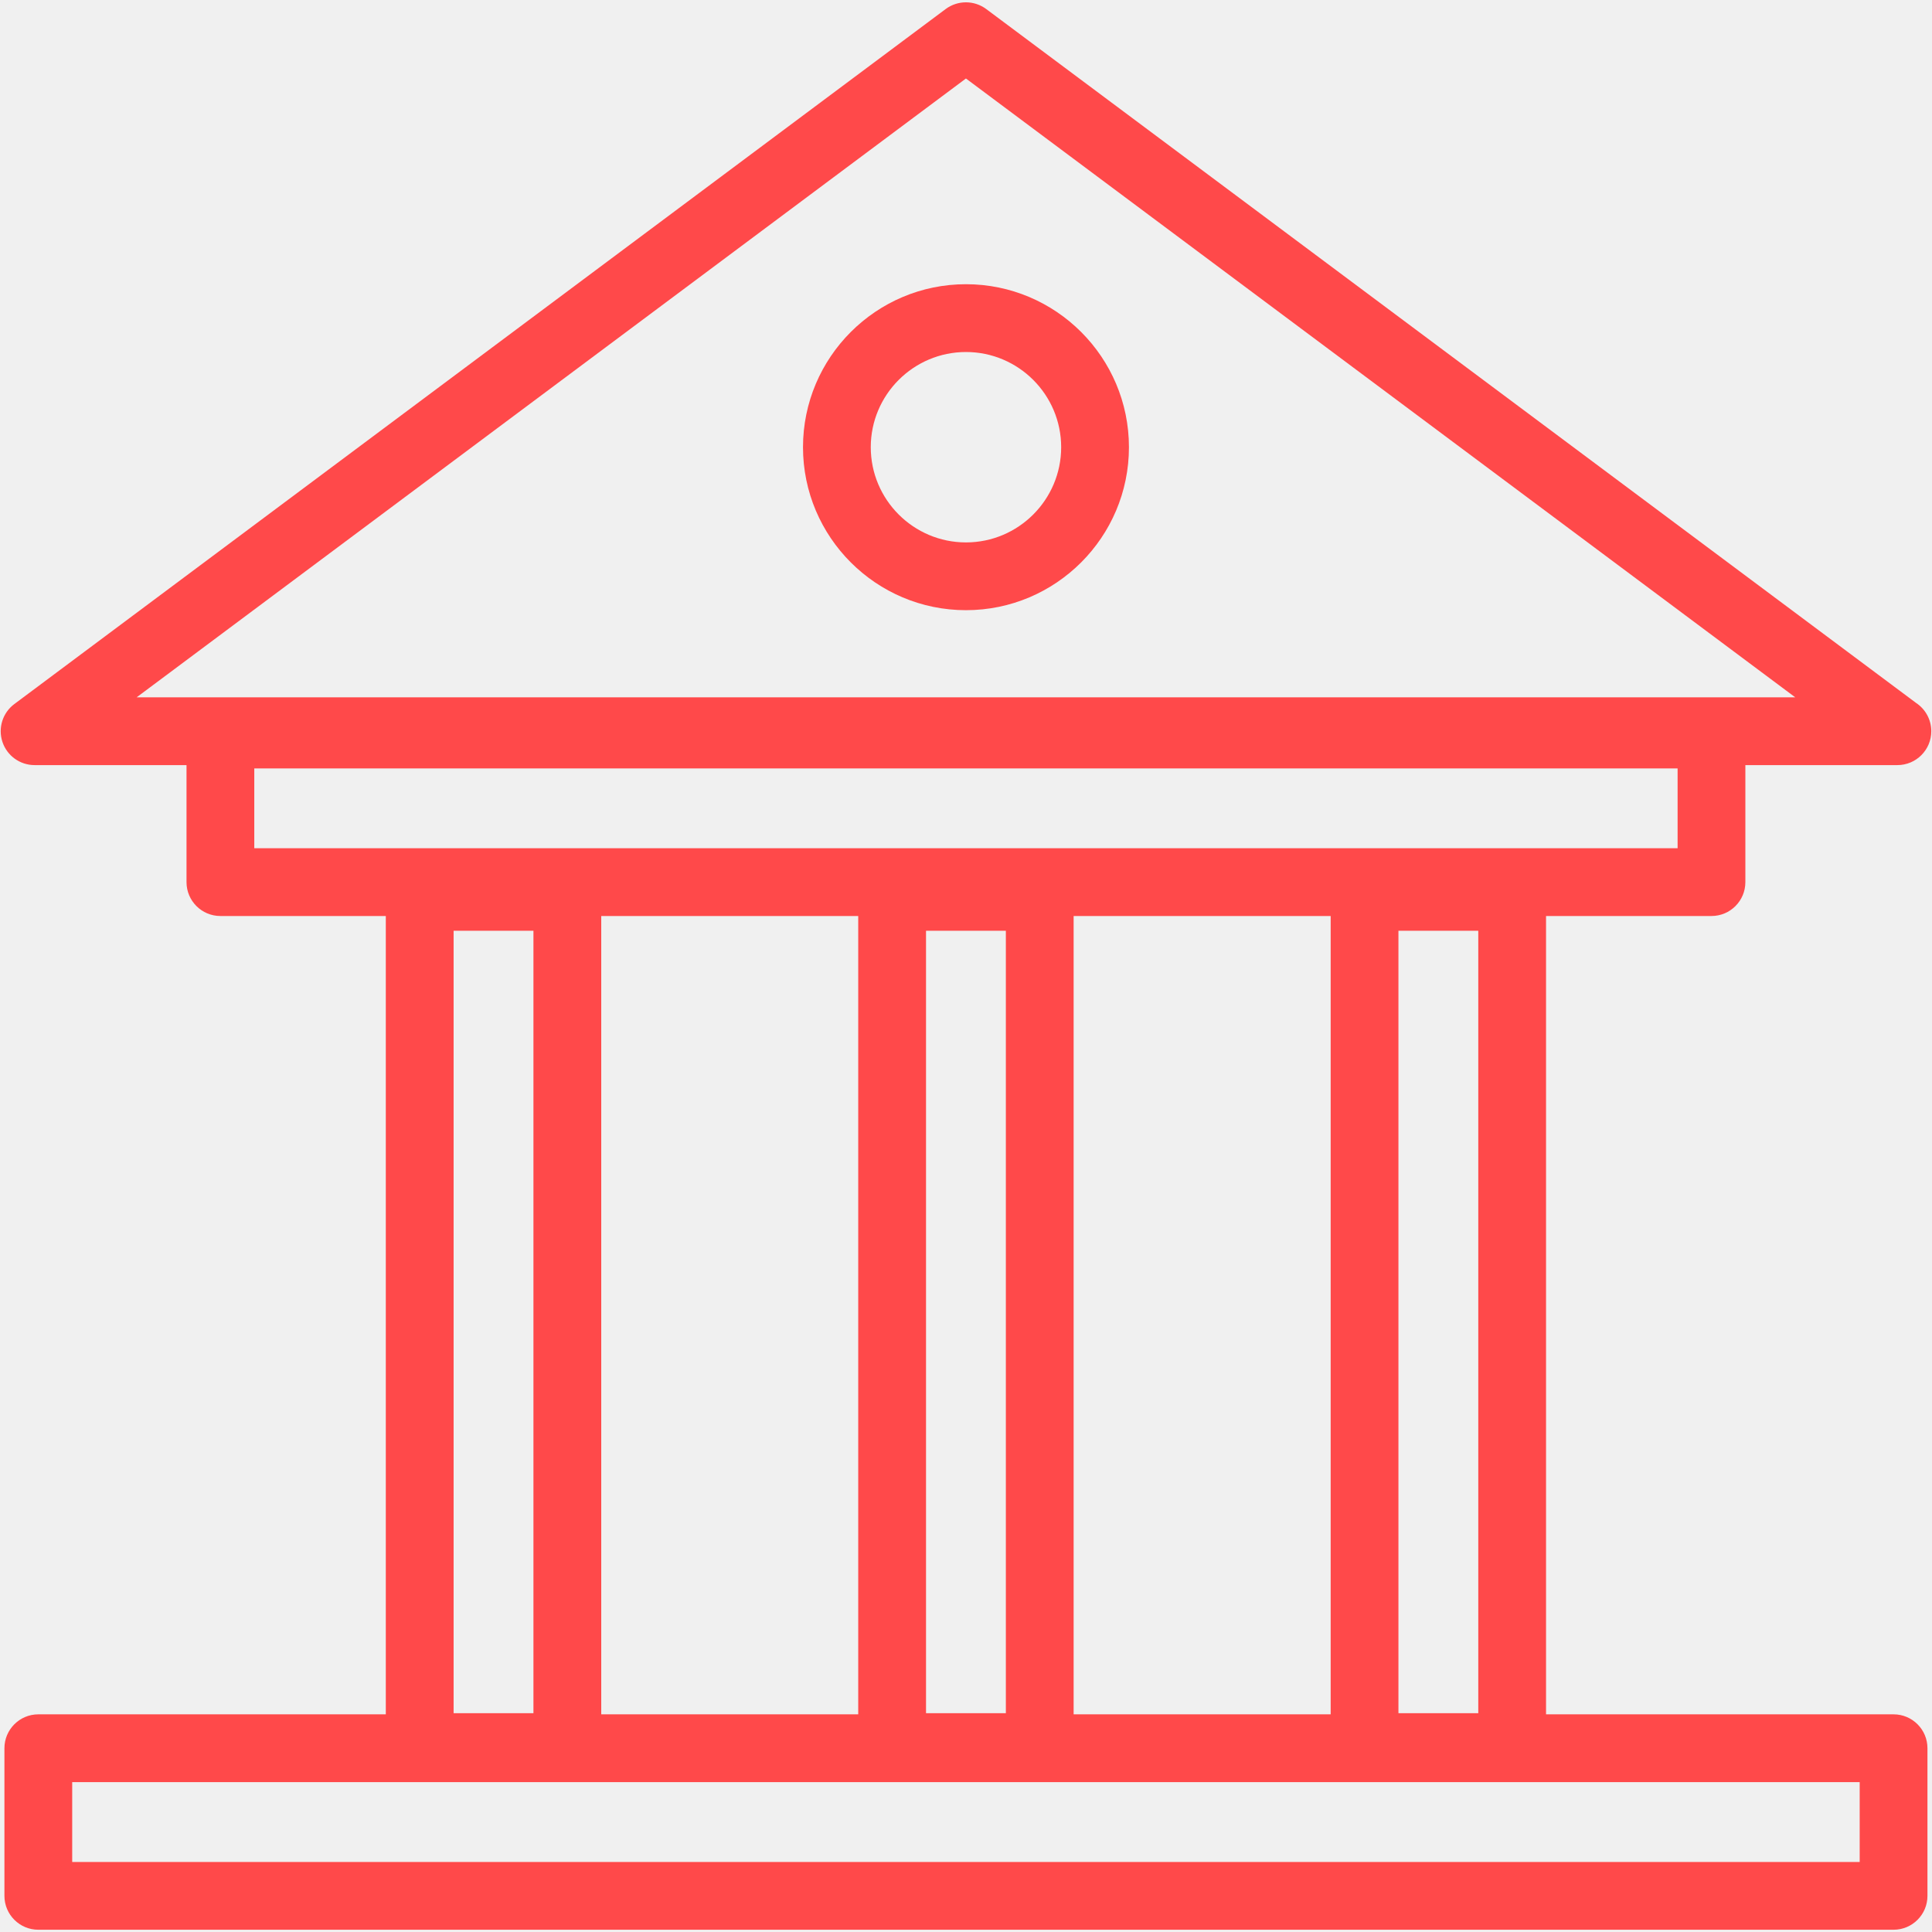
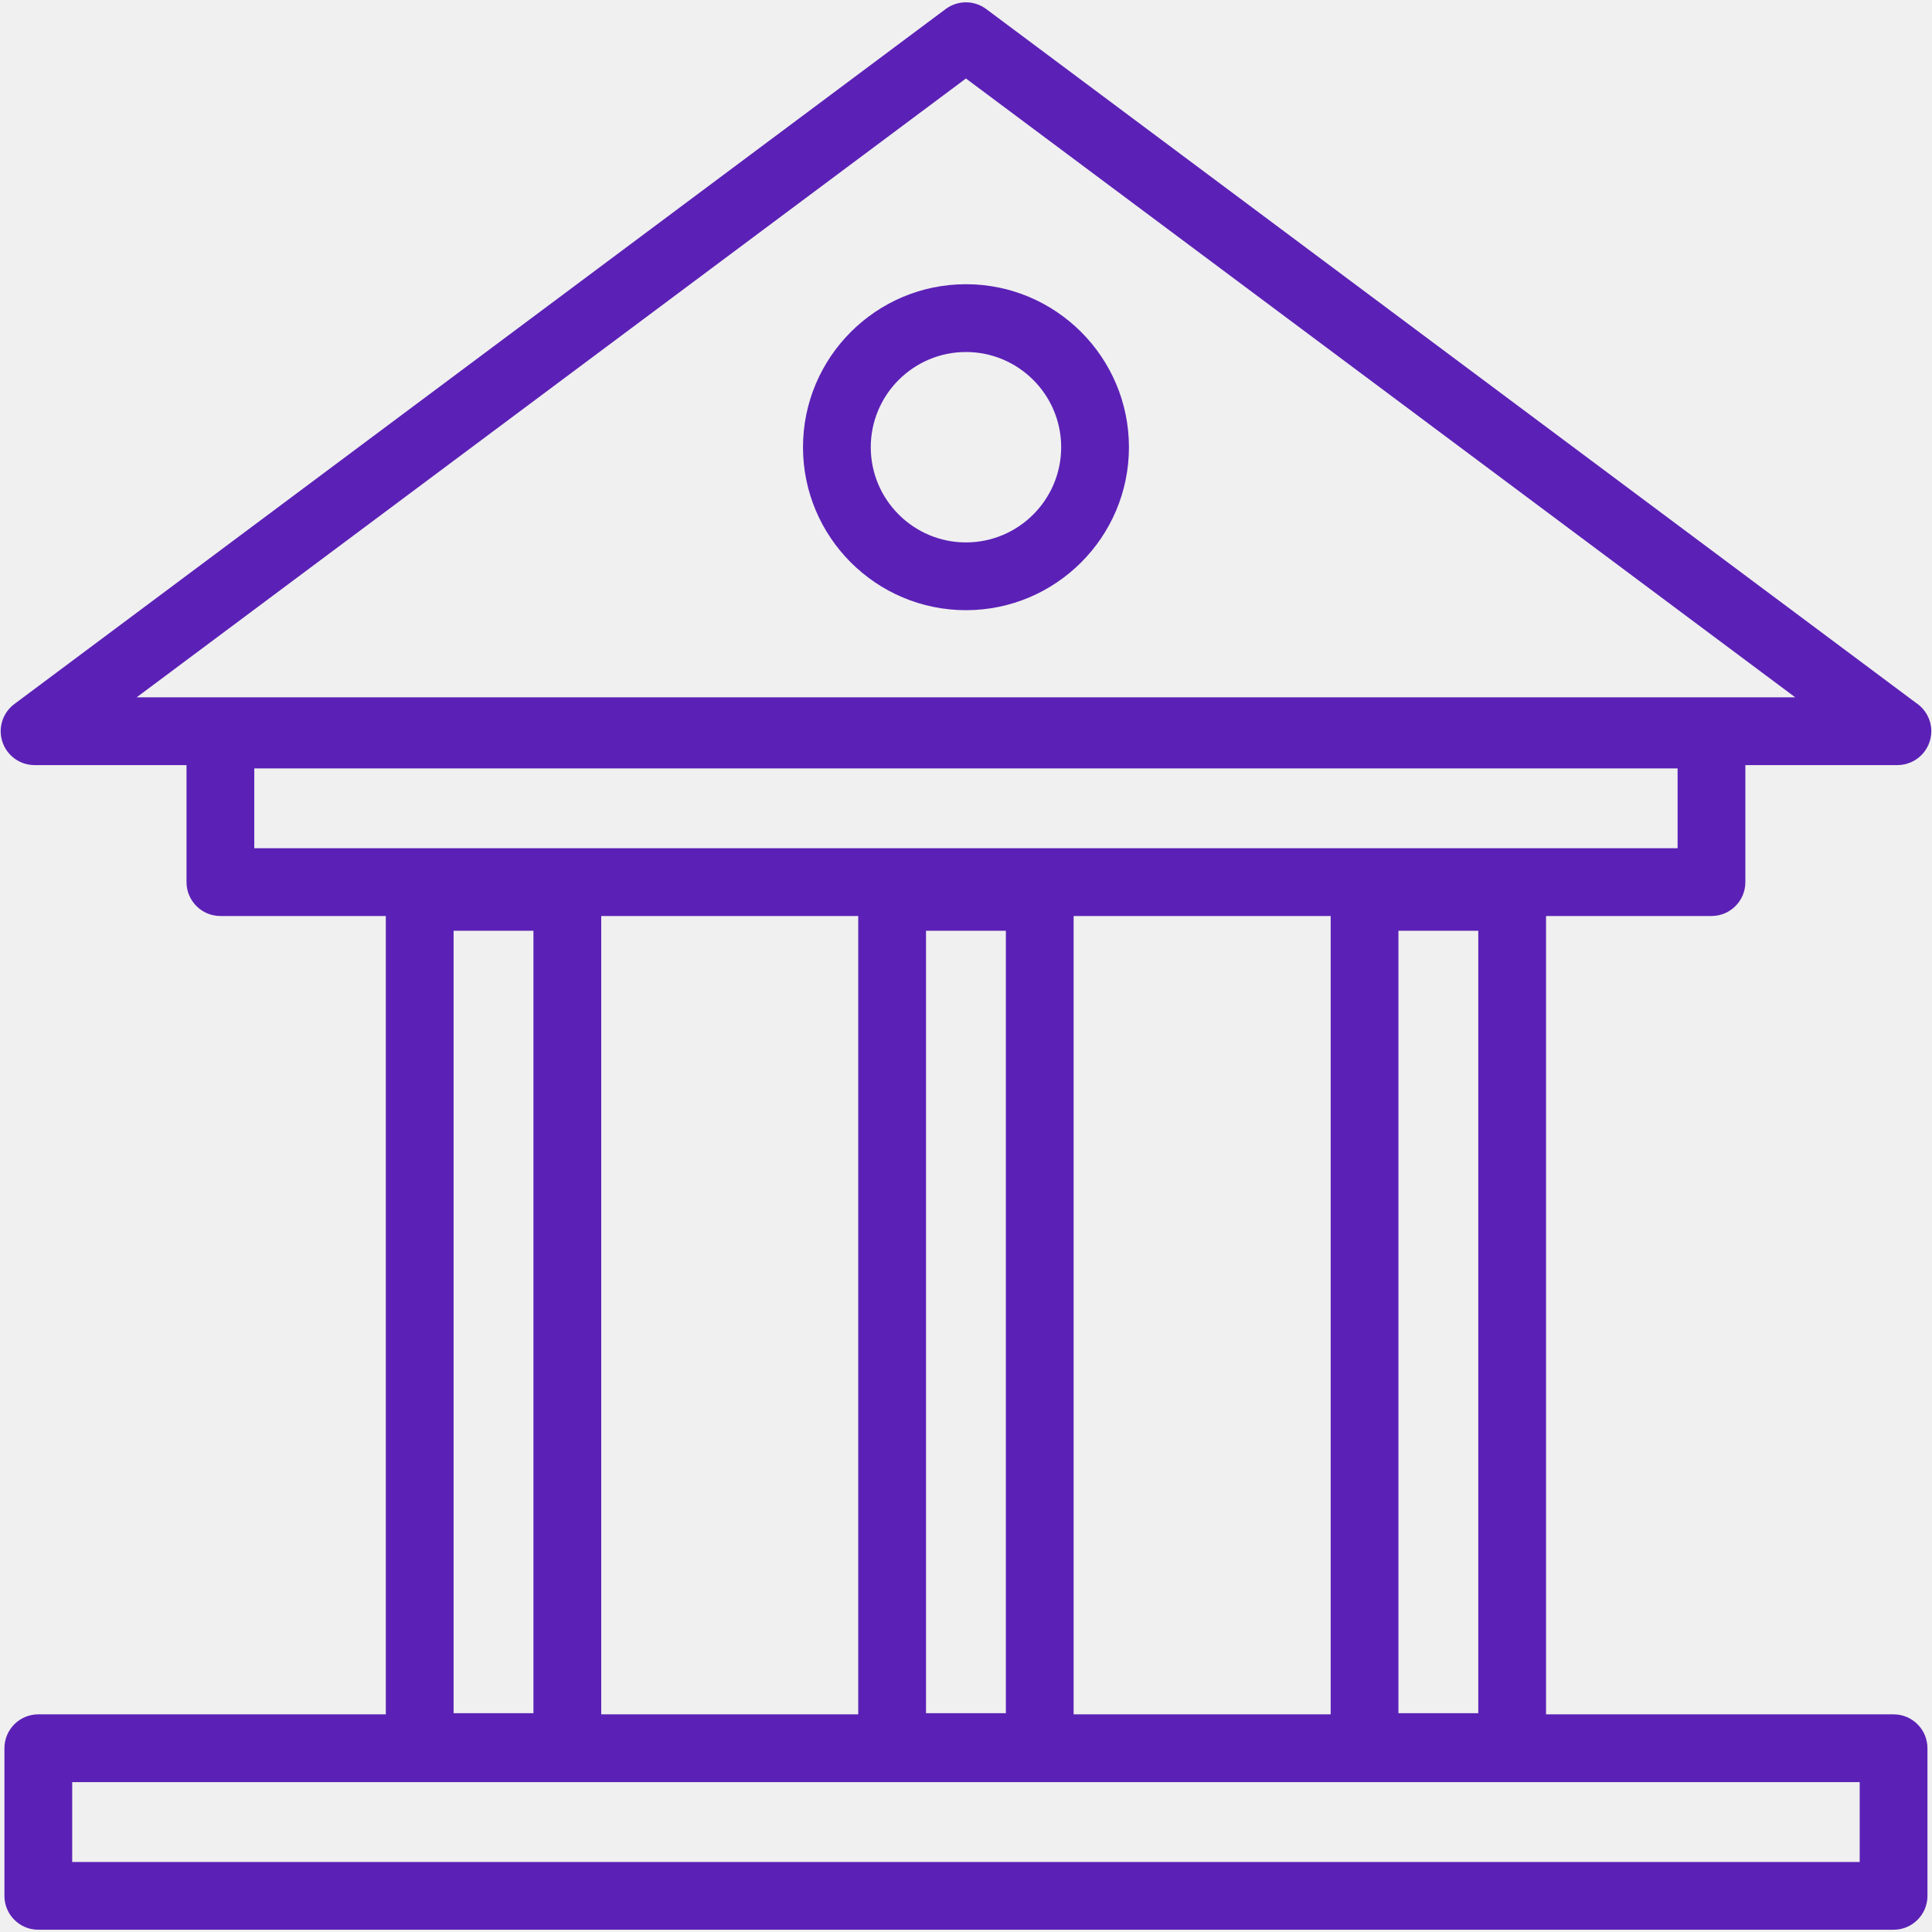
<svg xmlns="http://www.w3.org/2000/svg" width="65" height="65" viewBox="0 0 65 65" fill="none">
  <g clip-path="url(#clip0_2_4754)">
-     <path d="M63.707 57.677H52.015V30.818H57.581C58.211 30.818 58.721 30.308 58.721 29.678V25.741H63.832H63.836C64.465 25.741 64.976 25.23 64.976 24.601C64.976 24.202 64.771 23.851 64.461 23.647L33.18 0.304C32.775 0.003 32.221 0.003 31.816 0.304L0.482 23.687C0.088 23.981 -0.073 24.494 0.082 24.96C0.236 25.426 0.672 25.741 1.164 25.741H6.275V29.678C6.275 30.308 6.786 30.818 7.415 30.818H12.98V57.677H1.289C0.66 57.677 0.149 58.188 0.149 58.817V63.784C0.149 64.414 0.66 64.924 1.289 64.924H63.707C64.337 64.924 64.847 64.414 64.847 63.784V58.817C64.847 58.188 64.337 57.677 63.707 57.677ZM32.498 2.641L60.398 23.46H4.598L32.498 2.641ZM47.049 57.639V31.315H49.735V57.639H47.049ZM44.769 57.677H36.121V30.818H44.769V57.677ZM31.155 31.315H33.841V57.639H31.155V31.315ZM8.555 25.852H56.441V28.538H8.555V25.852ZM17.947 31.315V57.639H15.261V31.315H17.947ZM20.228 30.818H28.874V57.677H20.228V30.818ZM62.567 62.644H2.429V59.958H62.567V62.644Z" fill="#FF494A" />
-     <path d="M32.499 20.529C29.475 20.529 27.016 18.069 27.016 15.046C27.016 12.022 29.475 9.562 32.499 9.562C35.523 9.562 37.982 12.022 37.982 15.046C37.982 18.069 35.523 20.529 32.499 20.529ZM32.499 11.843C30.733 11.843 29.296 13.28 29.296 15.046C29.296 16.812 30.733 18.249 32.499 18.249C34.265 18.249 35.702 16.812 35.702 15.046C35.702 13.28 34.265 11.843 32.499 11.843Z" fill="#FF494A" />
+     <path d="M63.707 57.677H52.015V30.818H57.581C58.211 30.818 58.721 30.308 58.721 29.678V25.741H63.832H63.836C64.465 25.741 64.976 25.23 64.976 24.601C64.976 24.202 64.771 23.851 64.461 23.647L33.18 0.304C32.775 0.003 32.221 0.003 31.816 0.304L0.482 23.687C0.088 23.981 -0.073 24.494 0.082 24.96C0.236 25.426 0.672 25.741 1.164 25.741H6.275V29.678C6.275 30.308 6.786 30.818 7.415 30.818H12.98V57.677H1.289C0.66 57.677 0.149 58.188 0.149 58.817V63.784C0.149 64.414 0.66 64.924 1.289 64.924H63.707C64.337 64.924 64.847 64.414 64.847 63.784V58.817C64.847 58.188 64.337 57.677 63.707 57.677ZM32.498 2.641L60.398 23.46H4.598L32.498 2.641ZM47.049 57.639V31.315H49.735V57.639H47.049ZM44.769 57.677H36.121V30.818H44.769V57.677ZM31.155 31.315H33.841V57.639H31.155V31.315ZM8.555 25.852H56.441V28.538H8.555V25.852ZM17.947 31.315V57.639H15.261V31.315H17.947ZM20.228 30.818H28.874V57.677H20.228V30.818ZM62.567 62.644H2.429V59.958H62.567V62.644Z" fill="#5B21B6" />
+     <path d="M32.499 20.529C29.475 20.529 27.016 18.069 27.016 15.046C27.016 12.022 29.475 9.562 32.499 9.562C35.523 9.562 37.982 12.022 37.982 15.046C37.982 18.069 35.523 20.529 32.499 20.529ZM32.499 11.843C30.733 11.843 29.296 13.28 29.296 15.046C29.296 16.812 30.733 18.249 32.499 18.249C34.265 18.249 35.702 16.812 35.702 15.046C35.702 13.28 34.265 11.843 32.499 11.843Z" fill="#5B21B6" />
  </g>
  <defs>
    <clipPath id="clip0_2_4754">
      <rect width="65" height="65" fill="white" />
    </clipPath>
  </defs>
</svg>
